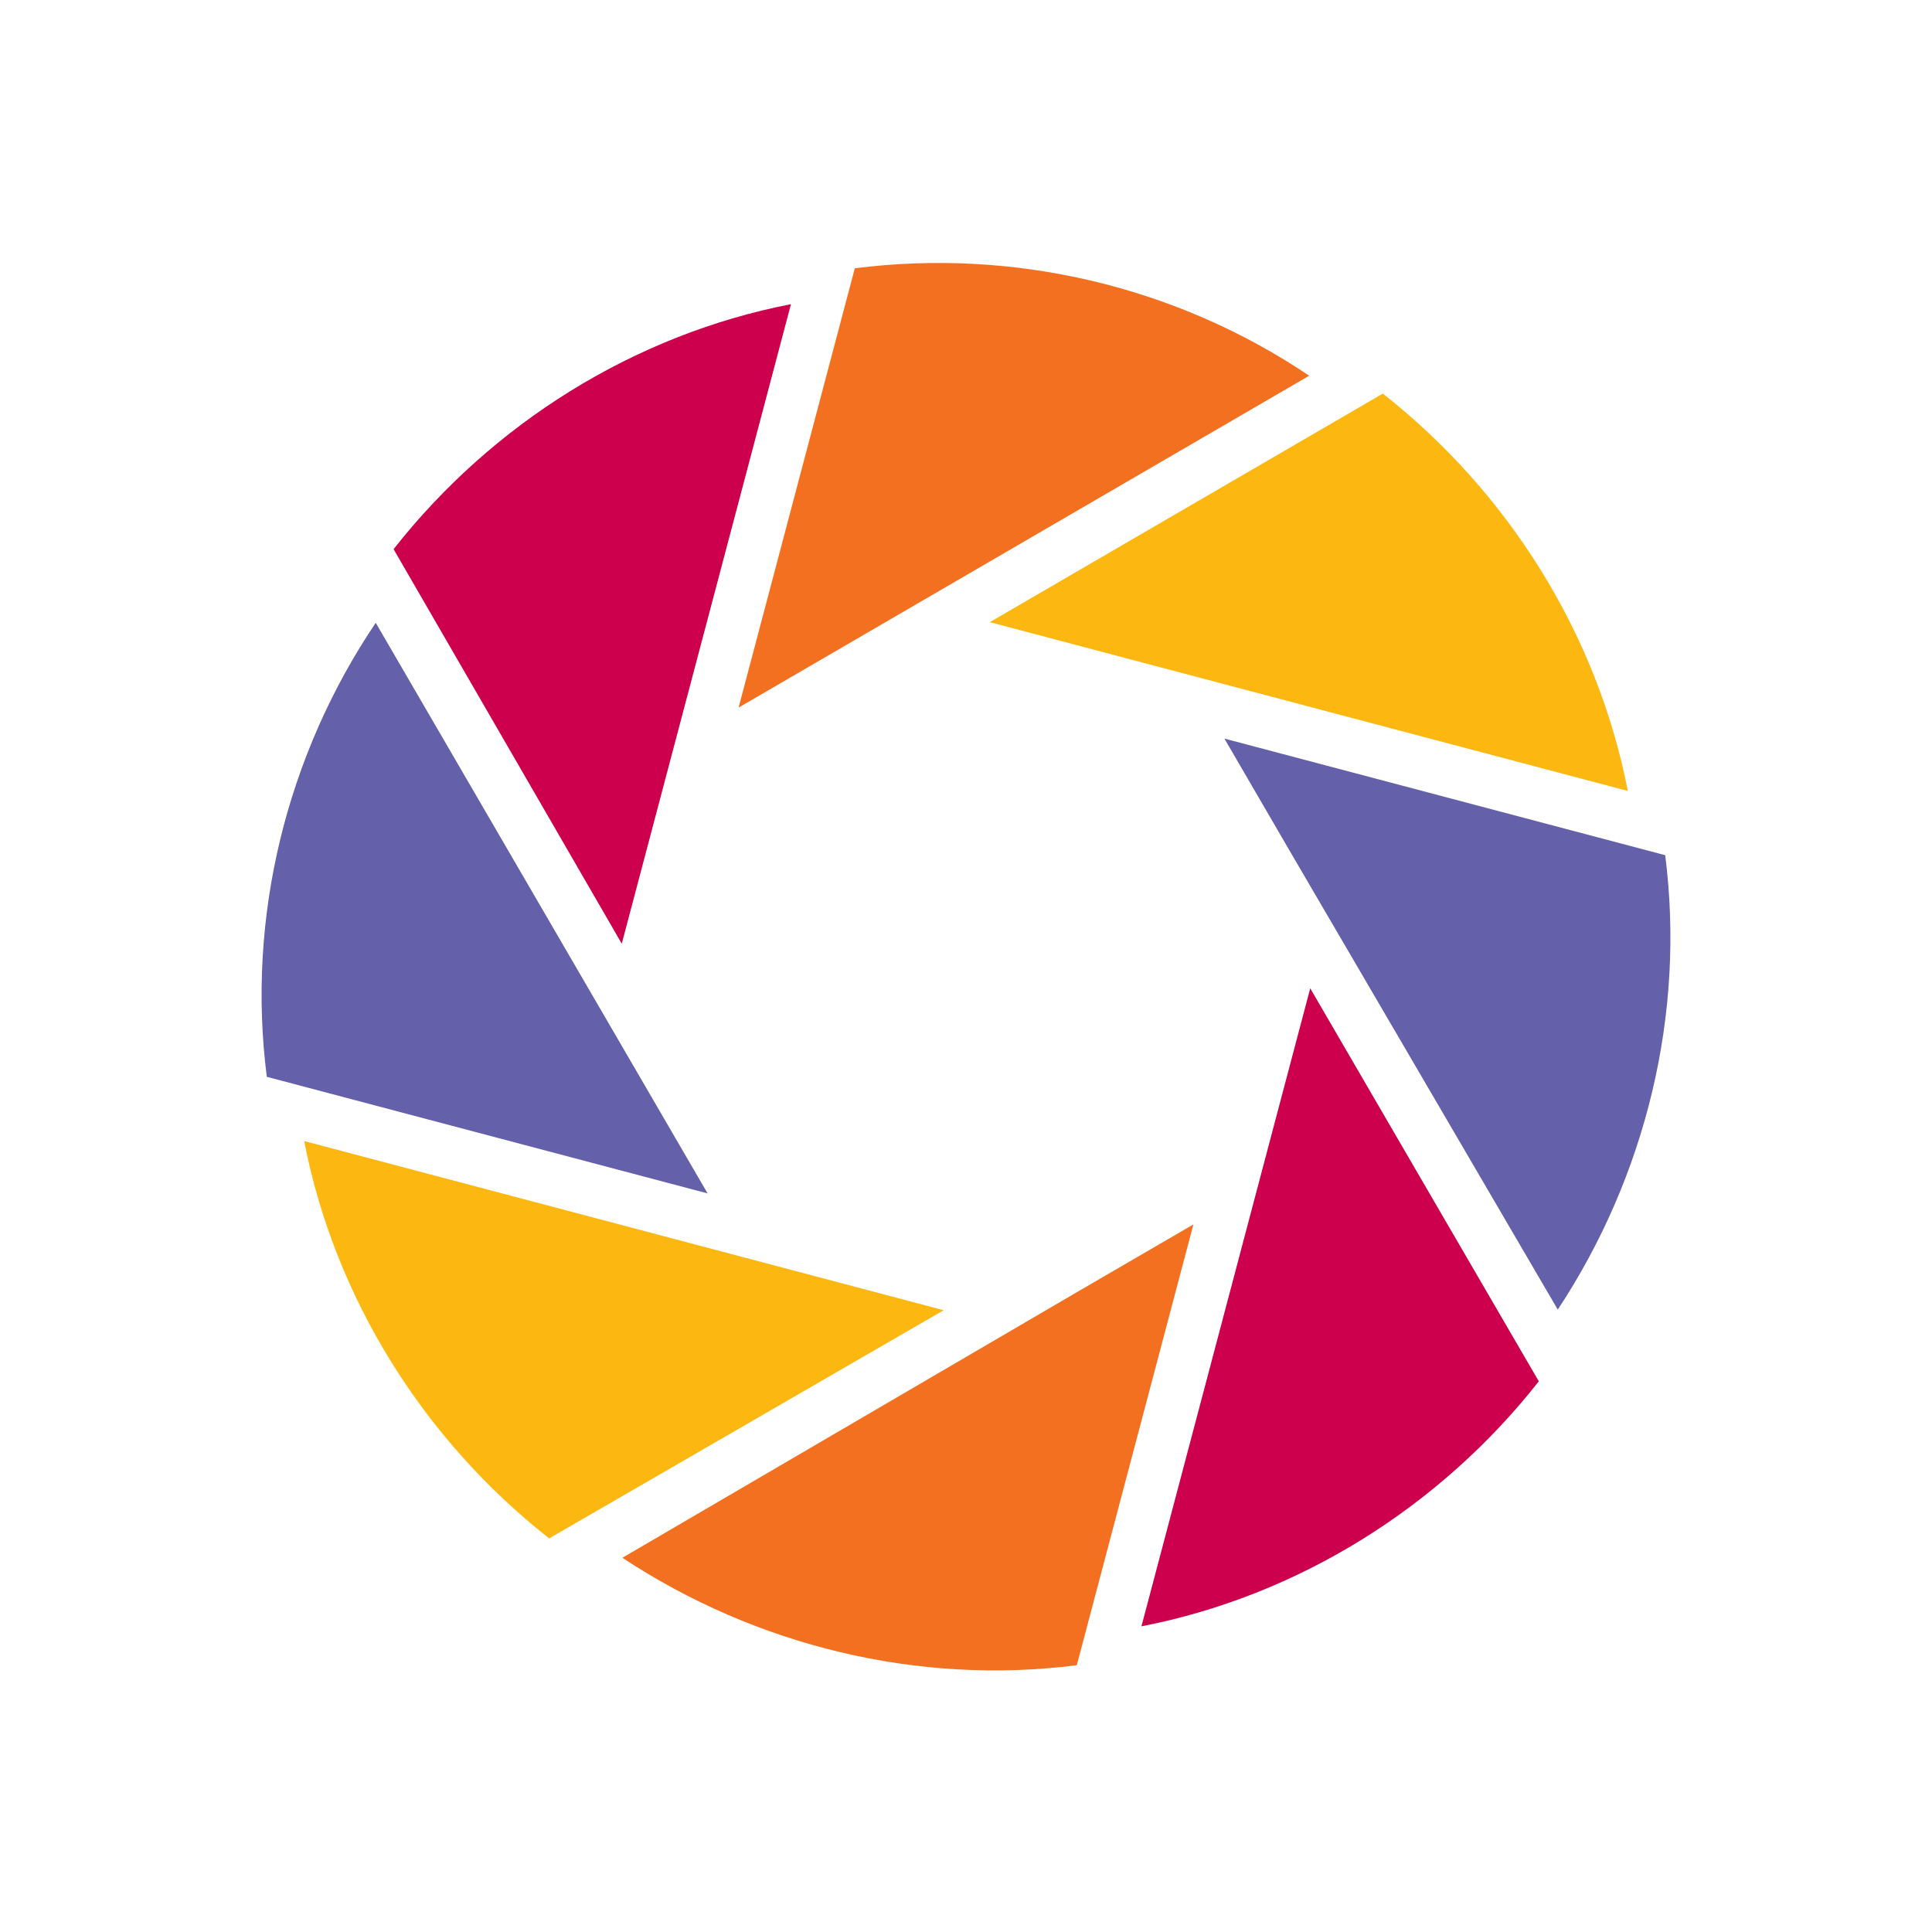
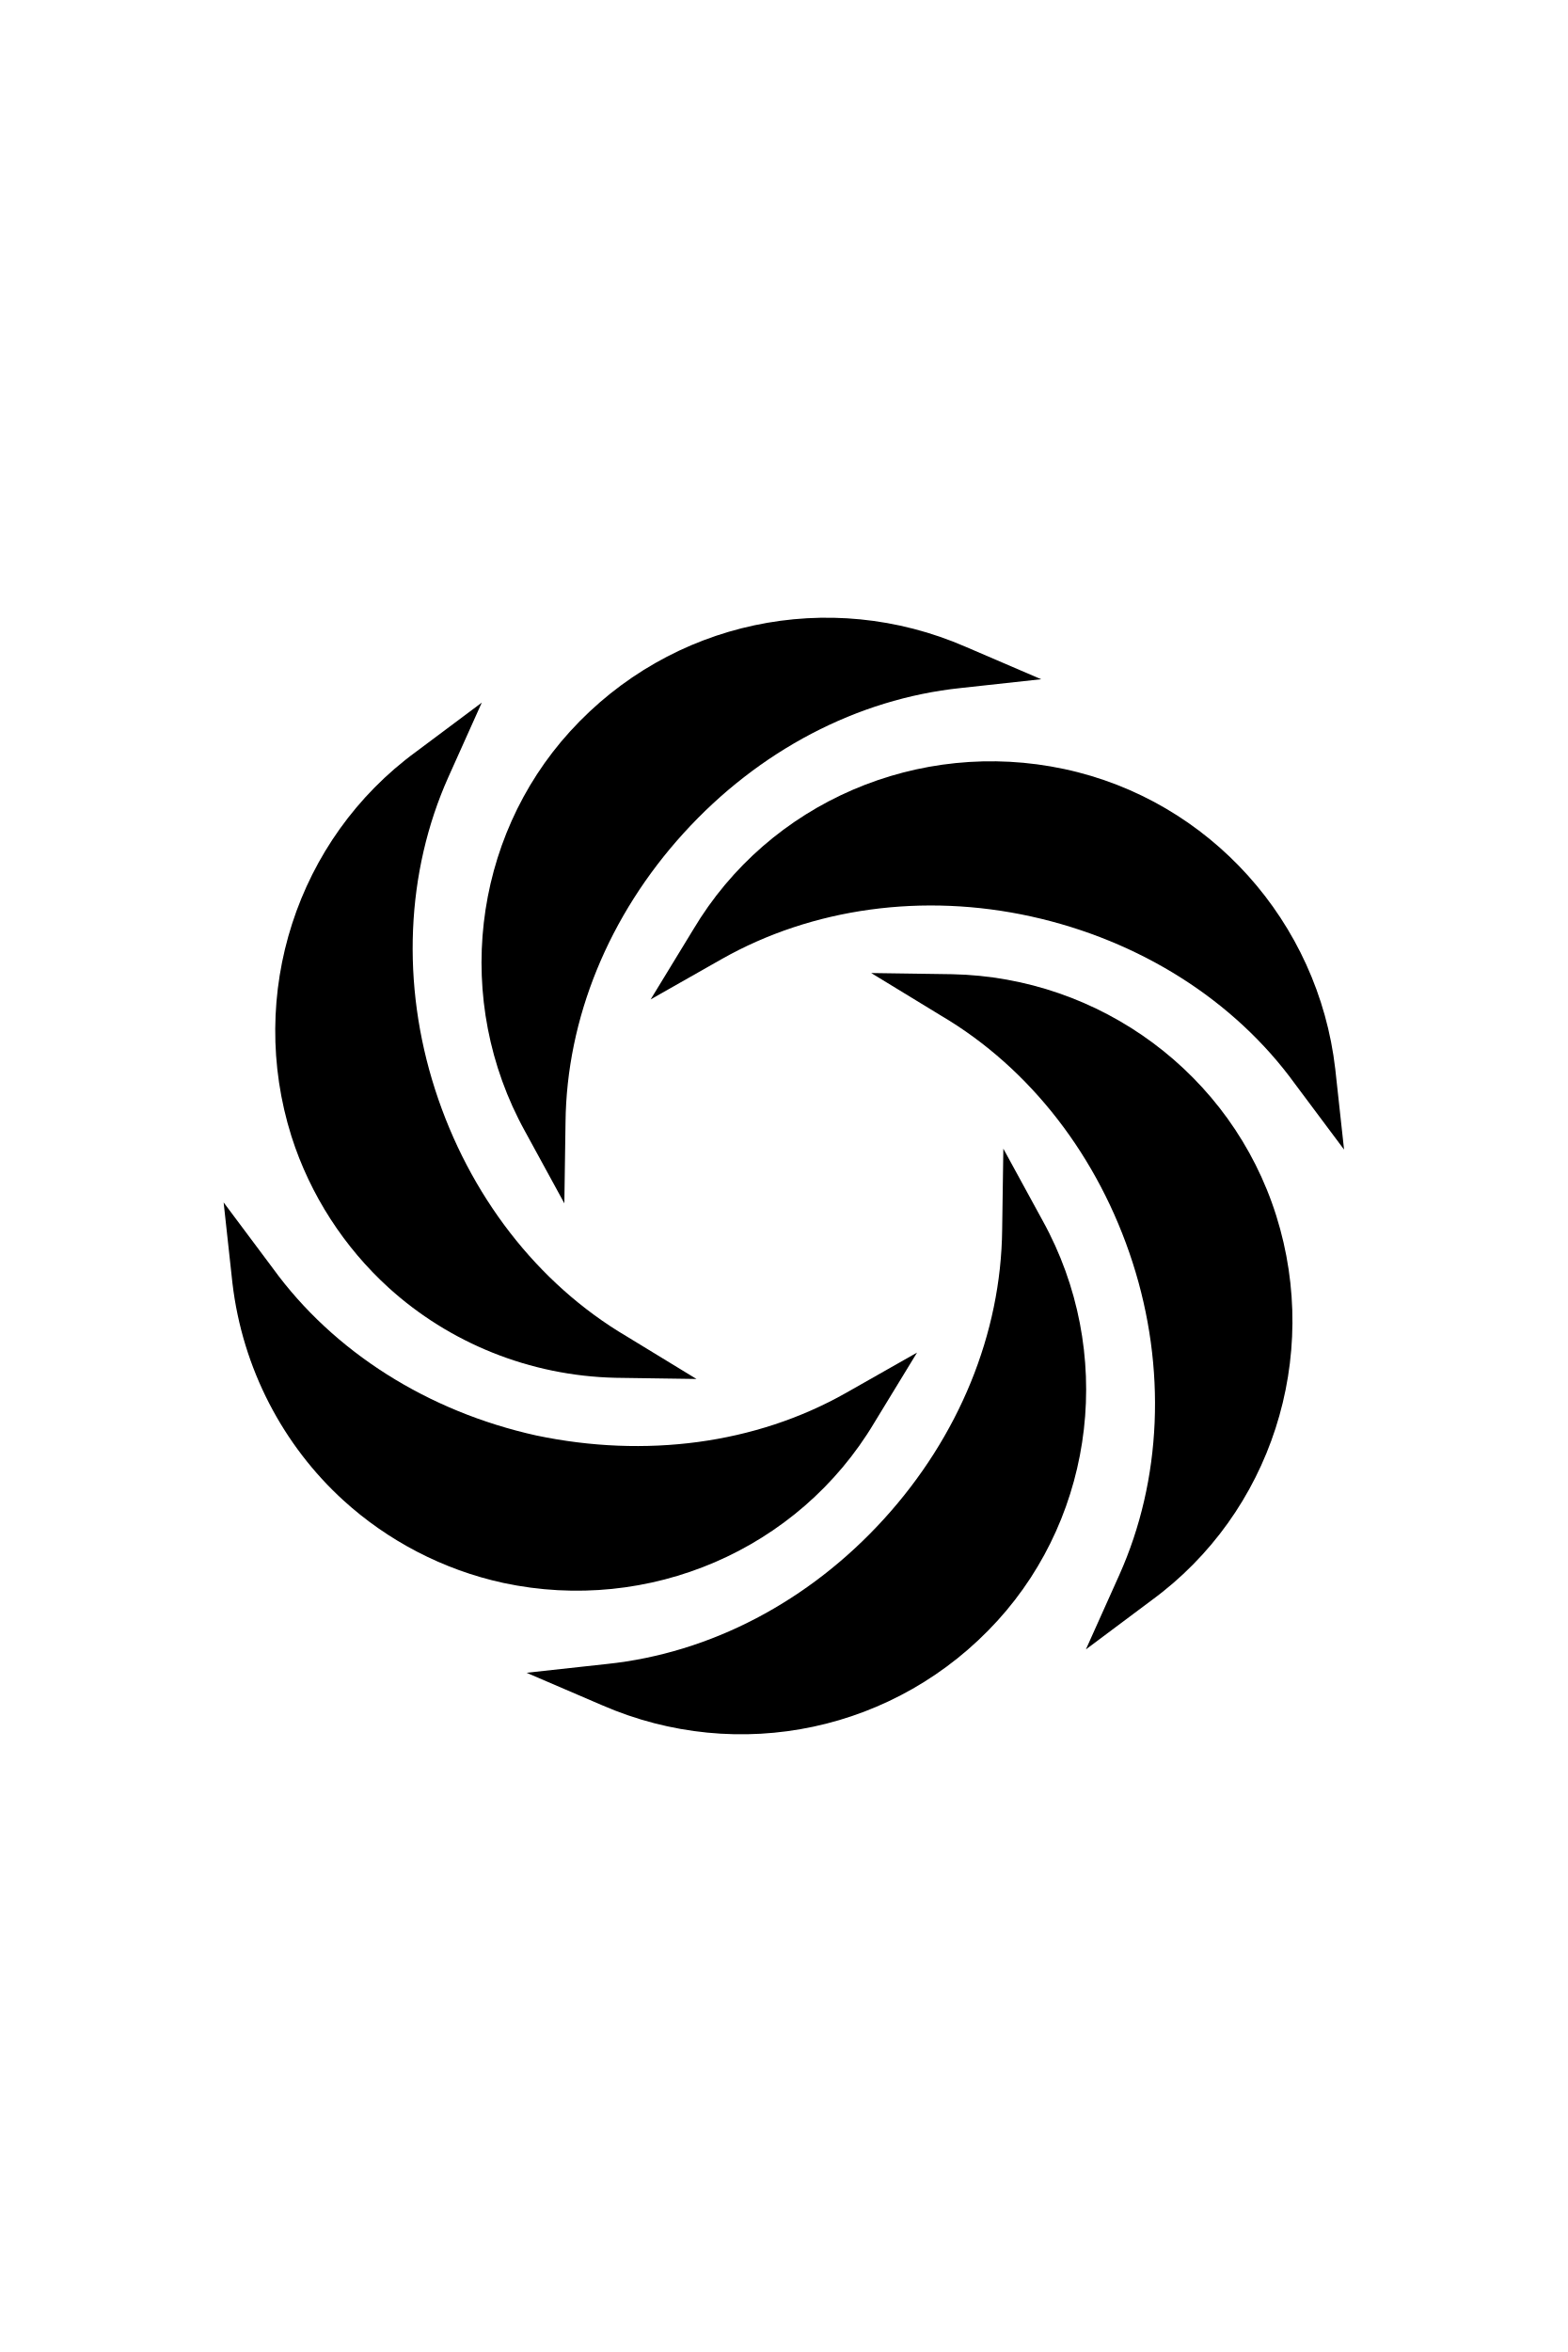
- <svg xmlns="http://www.w3.org/2000/svg" class="lds-camera" width="200px" height="200px" viewBox="0 0 100 100" preserveAspectRatio="xMidYMid" style="background: none;">
+ <svg xmlns="http://www.w3.org/2000/svg" width="200px" height="300px" viewBox="0 0 100 100" preserveAspectRatio="xMidYMid" class="lds-blank" style="background: none;">
  <g transform="translate(50,50)">
-     <g transform="scale(0.8)">
+     <g ng-attr-transform="scale({{config.scale}})" transform="scale(0.8)">
      <g transform="translate(-50,-50)">
-         <g transform="rotate(194.818 50 50)">
-           <animateTransform attributeName="transform" type="rotate" repeatCount="indefinite" values="360 50 50;240 50 50;120 50 50;0 50 50" keyTimes="0;0.333;0.667;1" dur="1s" keySplines="0.7 0 0.3 1;0.7 0 0.3 1;0.7 0 0.3 1" calcMode="spline" />
-           <path fill="#fcb711" d="M54.3,28.1h34.2c-4.5-9.3-12.4-16.7-21.9-20.8L45.7,28.1L54.3,28.1L54.3,28.1z" />
-           <path fill="#f37021" d="M61.7,7.3C51.9,4,41.1,4.2,31.5,8.1v29.5l6.1-6.1L61.7,7.3C61.7,7.3,61.7,7.3,61.7,7.3z" />
-           <path fill="#cc004c" d="M28.1,11.6c-9.3,4.5-16.7,12.4-20.8,21.9l20.8,20.8v-8.6L28.1,11.6C28.1,11.6,28.1,11.6,28.1,11.6z" />
-           <path fill="#6460aa" d="M31.5,62.4L7.3,38.3c0,0,0,0,0,0C4,48.1,4.2,58.9,8.1,68.5h29.5L31.5,62.4z" />
-           <path fill="#fcb711" d="M45.7,71.9H11.5c0,0,0,0,0,0c4.5,9.3,12.4,16.7,21.9,20.8l20.8-20.8H45.7z" />
-           <path fill="#f37021" d="M62.4,68.5L38.3,92.6c0,0,0,0,0,0c9.8,3.4,20.6,3.1,30.2-0.8V62.4L62.4,68.5z" />
-           <path fill="#cc004c" d="M71.9,45.7v8.6v34.2c0,0,0,0,0,0c9.3-4.5,16.7-12.4,20.8-21.9L71.9,45.7z" />
-           <path fill="#6460aa" d="M91.9,31.5C91.9,31.5,91.9,31.5,91.9,31.5l-29.5,0l0,0l6.1,6.1l24.1,24.1c0,0,0,0,0,0 C96,51.9,95.8,41.1,91.9,31.5z" />
+         <g transform="rotate(42.3007 50 50)">
+           <animateTransform attributeName="transform" type="rotate" values="360 50 50;0 50 50" times="0;1" dur="2" repeatCount="indefinite" />
+           <path d="M44.711,10.952c10.24-5.964,23.181-4.614,32.071,3.151l4.839,4.276l-6.414-1.238 c-8.102-1.688-16.88-0.113-24.532,4.276S37.284,32.67,34.696,40.547l-2.026,6.189l-1.238-6.414 C29.069,28.732,34.471,16.916,44.711,10.952z">
+             <animate attributeName="fill" calcMode="linear" values="#5f2a62;#a976c3;#a0de59;#466b5a;#5f2a62" keyTimes="0;0.25;0.5;0.75;1" dur="2" begin="-1.5s" repeatCount="indefinite" />
+           </path>
+           <path d="M32.333,61.253l6.189,2.138l-4.276-4.839c-5.514-6.189-8.552-14.517-8.552-23.406s3.038-17.217,8.552-23.406 l4.276-4.839l-6.189,2.138C21.079,12.865,13.54,23.33,13.54,35.258C13.54,46.849,21.079,57.427,32.333,61.253z">
+             <animate attributeName="fill" calcMode="linear" values="#5f2a62;#a976c3;#a0de59;#466b5a;#5f2a62" keyTimes="0;0.25;0.5;0.75;1" dur="2" begin="-1s" repeatCount="indefinite" />
+           </path>
+           <path d="M32.67,77.795c6.527,0,13.054-2.363,18.23-6.864l4.839-4.276l-6.414,1.238 c-8.102,1.688-16.88,0.113-24.532-4.276c-7.652-4.389-13.391-11.253-15.979-19.13l-2.026-6.189L5.55,44.711 C3.187,56.302,8.588,68.118,18.829,74.082C23.105,76.557,27.944,77.795,32.67,77.795z">
+             <animate attributeName="fill" calcMode="linear" values="#5f2a62;#a976c3;#a0de59;#466b5a;#5f2a62" keyTimes="0;0.25;0.5;0.75;1" dur="2" begin="-0.5s" repeatCount="indefinite" />
+           </path>
+           <path d="M68.568,59.678l-1.238-6.414l-2.026,6.189c-2.588,7.877-8.327,14.629-15.979,19.13 c-7.652,4.389-16.43,5.964-24.532,4.276l-6.414-1.238l4.839,4.276c5.176,4.501,11.703,6.864,18.23,6.864 c4.726,0,9.565-1.238,13.841-3.714C65.529,83.084,70.931,71.268,68.568,59.678z">
+             <animate attributeName="fill" calcMode="linear" values="#5f2a62;#a976c3;#a0de59;#466b5a;#5f2a62" keyTimes="0;0.25;0.5;0.75;1" dur="2" begin="-1.5s" repeatCount="indefinite" />
+           </path>
+           <path d="M67.667,38.747l-6.189-2.138l4.276,4.839c5.514,6.189,8.552,14.517,8.552,23.406s-3.038,17.217-8.552,23.406 l-4.276,4.839l6.189-2.138C78.921,87.135,86.46,76.67,86.46,64.742C86.46,53.151,78.921,42.573,67.667,38.747z">
+             <animate attributeName="fill" calcMode="linear" values="#5f2a62;#a976c3;#a0de59;#466b5a;#5f2a62" keyTimes="0;0.25;0.5;0.75;1" dur="2" begin="-1s" repeatCount="indefinite" />
+           </path>
+           <path d="M81.171,25.918c-10.24-5.964-23.181-4.614-32.071,3.151l-4.839,4.276l6.414-1.238 c8.102-1.688,16.88-0.113,24.532,4.276c7.652,4.389,13.391,11.253,15.979,19.13l2.026,6.189l1.238-6.414 C96.813,43.698,91.412,31.882,81.171,25.918z">
+             <animate attributeName="fill" calcMode="linear" values="#5f2a62;#a976c3;#a0de59;#466b5a;#5f2a62" keyTimes="0;0.25;0.5;0.75;1" dur="2" begin="-0.5s" repeatCount="indefinite" />
+           </path>
        </g>
      </g>
    </g>
  </g>
</svg>
